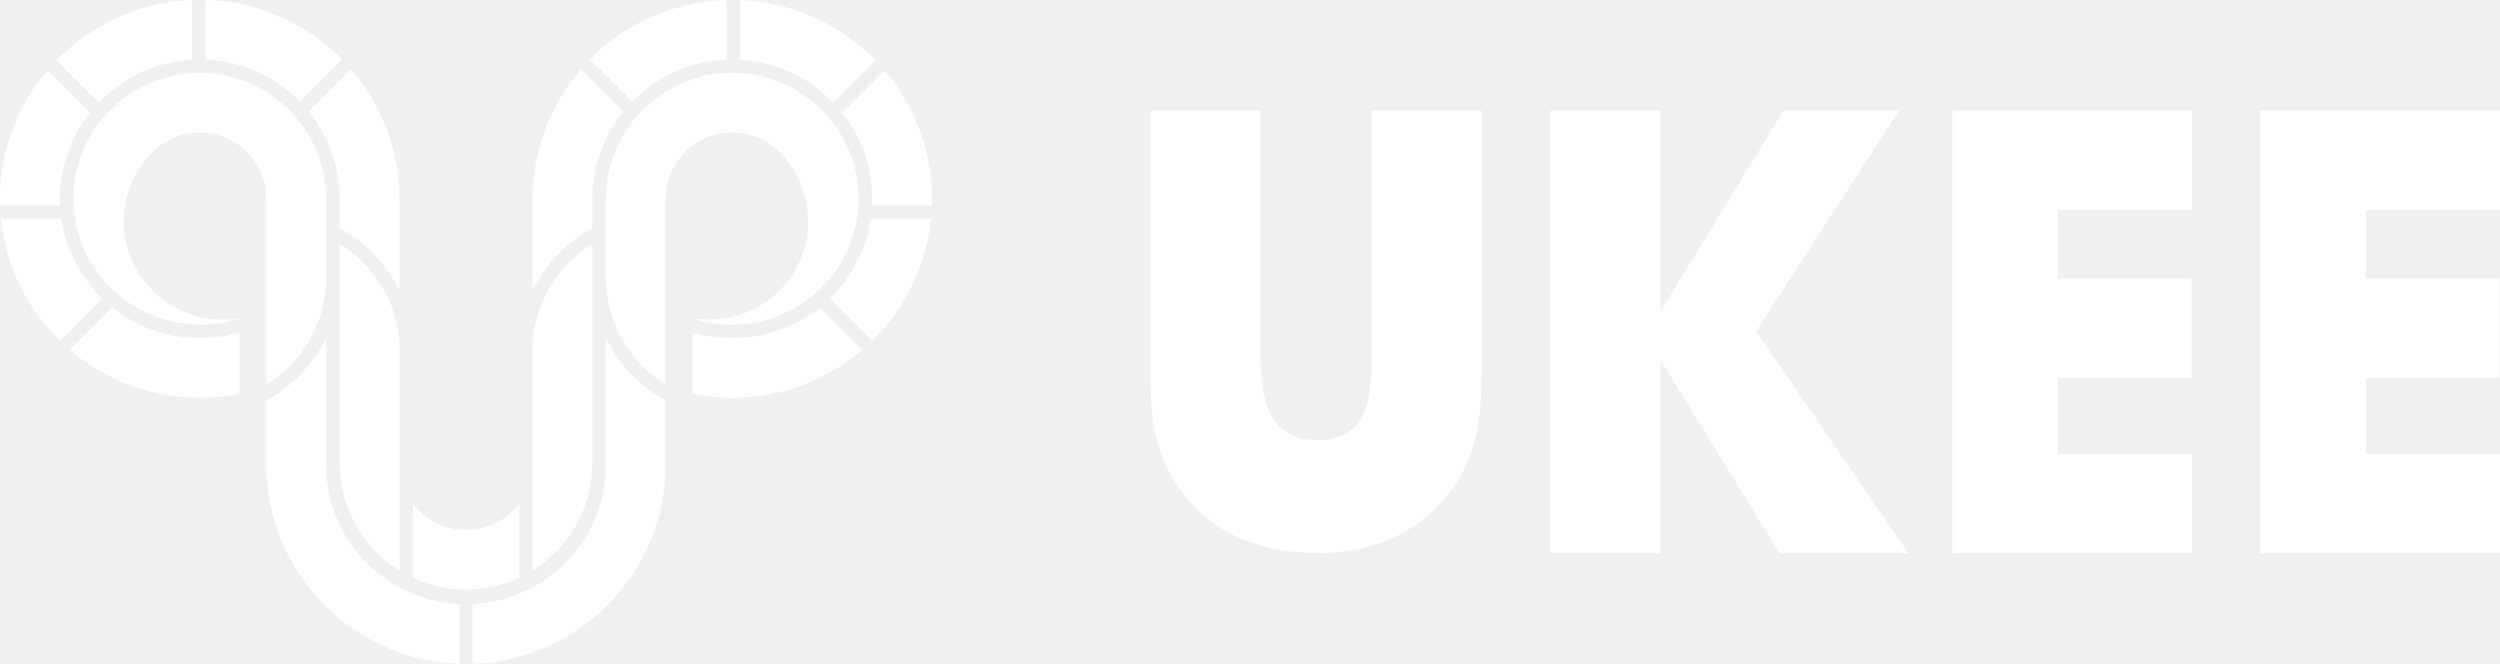
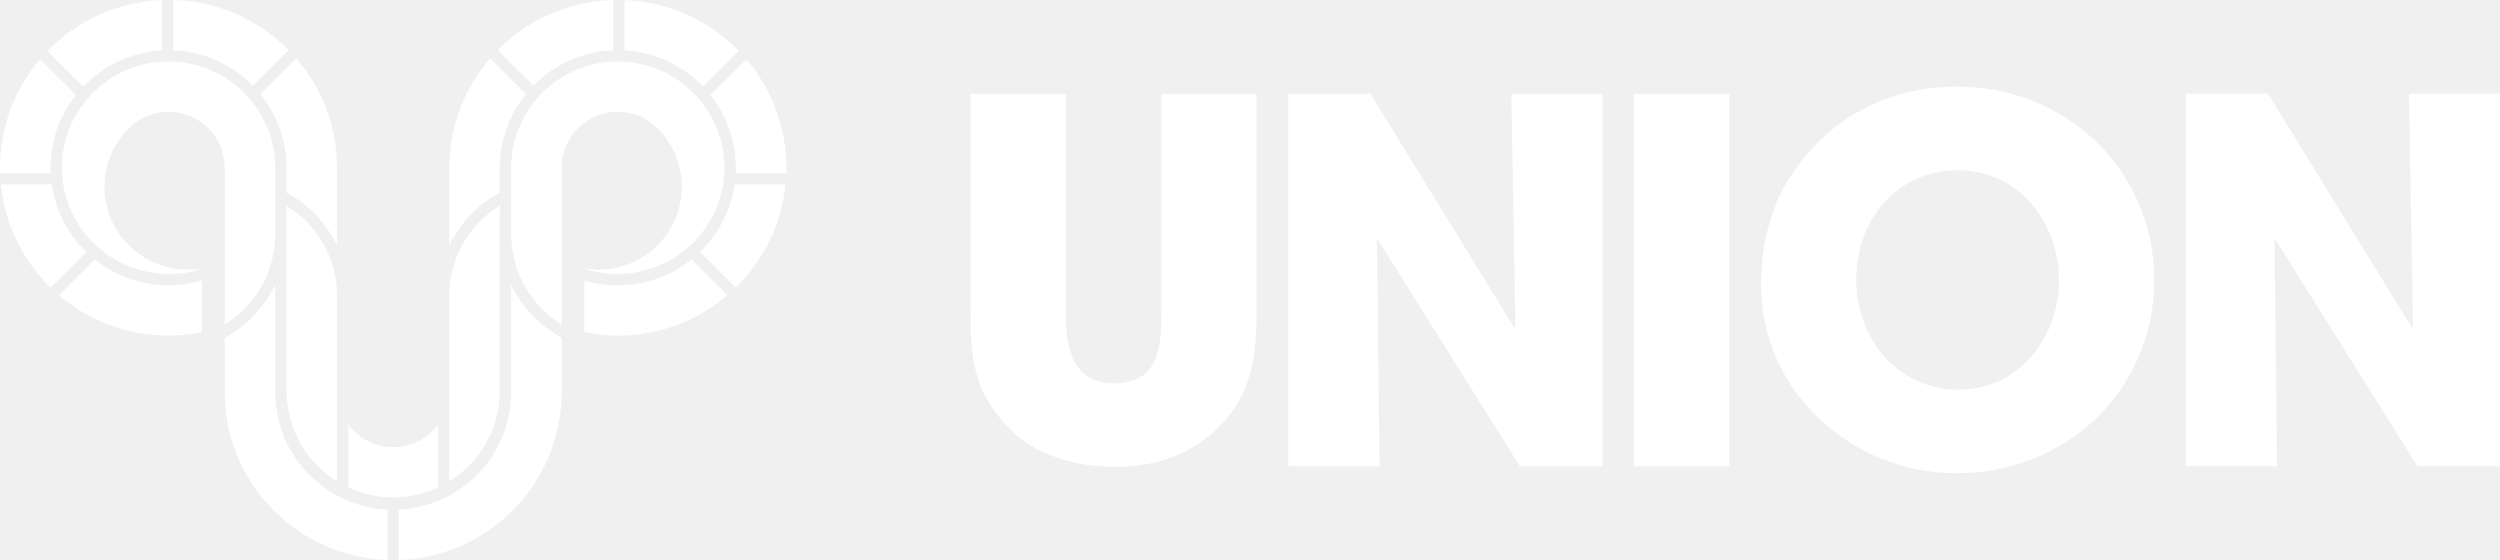
- <svg xmlns="http://www.w3.org/2000/svg" width="113" height="30" viewBox="0 0 113 30" fill="none">
-   <path d="M65.024 22.838C63.548 24.378 61.649 25 59.566 25C57.536 25 55.374 24.405 53.951 22.865C52.184 20.946 52 19.243 52 16.703V5H56.983V16.081C56.983 17.892 57.273 19.892 59.514 19.892C61.861 19.892 61.993 17.973 61.993 16.081V5H66.976V16.703C66.975 19.081 66.712 21.108 65.024 22.838Z" fill="white" />
-   <path d="M80.43 25L75.104 16.352H75.051V25H70.068V5H75.051V14H75.104L80.614 5H85.834L79.375 14.973L86.256 25H80.43Z" fill="white" />
-   <path d="M88.243 25V5H99.079V9.487H93.015V12.594H99.058V17.081H93.015V20.514H99.079V25H88.243V25Z" fill="white" />
-   <path d="M102.164 25V5H113V9.487H106.936V12.594H112.979V17.081H106.936V20.514H113V25H102.164V25Z" fill="white" />
-   <path d="M4.461 4.641C5.537 3.52 7.021 2.792 8.675 2.701V0.004C6.271 0.096 4.11 1.124 2.545 2.732L4.461 4.641Z" fill="white" />
-   <path d="M2.77 9.88H0.044C0.258 12.038 1.238 13.971 2.709 15.408L4.624 13.499C3.645 12.551 2.972 11.291 2.77 9.88Z" fill="white" />
-   <path d="M2.714 9.281C2.709 9.184 2.706 9.086 2.706 8.987C2.706 7.518 3.216 6.166 4.066 5.094L2.141 3.177C0.807 4.744 0 6.771 0 8.987C0 9.086 0.004 9.183 0.008 9.281H2.714Z" fill="white" />
-   <path d="M13.95 5.039C14.835 6.135 15.351 7.519 15.351 8.987V10.32C16.542 10.959 17.484 11.958 18.057 13.149V8.987C18.057 6.747 17.233 4.699 15.872 3.125L13.95 5.039Z" fill="white" />
-   <path d="M8.73 15.276V15.278C7.351 15.213 6.087 14.707 5.075 13.897L3.153 15.812C4.732 17.162 6.784 17.98 9.029 17.98C9.644 17.98 10.245 17.917 10.825 17.799V15.026C10.245 15.196 9.644 15.284 9.036 15.284C8.933 15.284 8.831 15.281 8.73 15.276Z" fill="white" />
-   <path d="M23.475 22.75C22.927 23.48 22.052 23.953 21.067 23.953C20.081 23.953 19.207 23.48 18.659 22.75V26.117C19.391 26.458 20.207 26.649 21.067 26.649C21.927 26.649 22.743 26.458 23.475 26.117V22.75Z" fill="white" />
-   <path d="M18.057 15.541C17.951 13.632 16.894 11.971 15.351 11.021V20.961C15.351 21.042 15.354 21.121 15.361 21.2C15.442 23.137 16.501 24.826 18.057 25.791V15.541Z" fill="white" />
-   <path d="M15.465 2.683C14.513 1.72 13.345 0.969 12.038 0.509C11.171 0.203 10.242 0.026 9.276 0V2.696C9.912 2.72 10.536 2.839 11.136 3.05C12.069 3.378 12.888 3.913 13.551 4.59L15.465 2.683Z" fill="white" />
-   <path d="M6.924 6.847C7.006 6.767 7.097 6.695 7.184 6.621C7.693 6.226 8.333 5.989 9.029 5.989C10.688 5.989 12.033 7.329 12.033 8.981C12.033 8.984 12.033 8.987 12.033 8.99H12.038V17.392C13.599 16.425 14.66 14.731 14.736 12.788C14.742 12.723 14.743 12.658 14.745 12.592V8.99C14.745 8.911 14.741 8.833 14.735 8.756C14.615 5.724 12.102 3.294 9.029 3.294C5.88 3.294 3.319 5.845 3.319 8.981C3.319 12.018 5.72 14.506 8.73 14.661V14.672C8.831 14.677 8.933 14.68 9.036 14.68C9.661 14.68 10.262 14.577 10.825 14.391V14.377C10.575 14.421 10.318 14.444 10.056 14.444C7.594 14.444 5.598 12.456 5.598 10.004C5.598 8.785 6.092 7.682 6.891 6.88C6.902 6.869 6.913 6.858 6.924 6.847Z" fill="white" />
-   <path d="M14.961 22.649C14.818 22.115 14.745 21.564 14.745 21.014V15.245C14.175 16.444 13.232 17.45 12.038 18.095V21.013C12.038 21.82 12.147 22.602 12.347 23.346C13.354 27.089 16.723 29.868 20.766 30V27.303C18.035 27.174 15.673 25.297 14.961 22.649Z" fill="white" />
-   <path d="M37.667 4.641C36.592 3.52 35.106 2.792 33.453 2.701V0.004C35.857 0.096 38.018 1.124 39.583 2.732L37.667 4.641Z" fill="white" />
-   <path d="M39.358 9.88H42.084C41.87 12.038 40.89 13.971 39.419 15.408L37.504 13.499C38.483 12.551 39.155 11.291 39.358 9.88Z" fill="white" />
-   <path d="M39.414 9.281C39.419 9.184 39.422 9.086 39.422 8.987C39.422 7.518 38.912 6.166 38.062 5.094L39.987 3.177C41.322 4.744 42.128 6.771 42.128 8.987C42.128 9.086 42.124 9.183 42.121 9.281H39.414Z" fill="white" />
-   <path d="M28.178 5.039C27.293 6.135 26.777 7.519 26.777 8.987V10.32C25.586 10.959 24.644 11.958 24.071 13.149V8.987C24.071 6.747 24.895 4.699 26.256 3.125L28.178 5.039Z" fill="white" />
-   <path d="M33.398 15.276V15.278C34.777 15.213 36.041 14.707 37.053 13.897L38.975 15.812C37.396 17.162 35.344 17.98 33.099 17.98C32.484 17.98 31.883 17.917 31.303 17.799V15.026C31.883 15.196 32.483 15.284 33.092 15.284C33.195 15.284 33.297 15.281 33.398 15.276Z" fill="white" />
-   <path d="M24.071 15.541C24.177 13.632 25.234 11.971 26.777 11.021V20.961C26.777 21.042 26.774 21.121 26.766 21.2C26.686 23.137 25.627 24.826 24.071 25.791V15.541Z" fill="white" />
-   <path d="M26.663 2.683C27.615 1.72 28.783 0.969 30.09 0.509C30.957 0.203 31.886 0.026 32.852 0V2.696C32.217 2.72 31.592 2.839 30.992 3.05C30.059 3.378 29.24 3.913 28.577 4.59L26.663 2.683Z" fill="white" />
-   <path d="M35.202 6.847C35.121 6.767 35.03 6.695 34.942 6.621C34.433 6.226 33.794 5.989 33.097 5.989C31.439 5.989 30.094 7.329 30.094 8.981C30.094 8.984 30.094 8.987 30.094 8.99H30.088V17.392C28.528 16.425 27.467 14.731 27.39 12.788C27.385 12.723 27.383 12.658 27.382 12.592V8.99C27.382 8.911 27.385 8.833 27.392 8.756C27.511 5.724 30.025 3.294 33.097 3.294C36.246 3.294 38.808 5.845 38.808 8.981C38.808 12.018 36.406 14.506 33.396 14.661V14.672C33.295 14.677 33.193 14.68 33.09 14.68C32.465 14.68 31.864 14.577 31.301 14.391V14.377C31.552 14.421 31.808 14.444 32.071 14.444C34.532 14.444 36.529 12.456 36.529 10.004C36.529 8.785 36.034 7.682 35.235 6.88C35.225 6.869 35.214 6.858 35.202 6.847Z" fill="white" />
-   <path d="M27.166 22.649C27.309 22.115 27.382 21.564 27.382 21.014V15.245C27.952 16.444 28.894 17.45 30.088 18.095V21.013C30.088 21.82 29.98 22.602 29.779 23.346C28.773 27.089 25.403 29.868 21.36 30V27.303C24.091 27.174 26.453 25.297 27.166 22.649Z" fill="white" />
+ <svg xmlns="http://www.w3.org/2000/svg" version="1.1" id="Layer_1" x="0px" y="0px" width="133.938px" height="30px" viewBox="0 0 133.938 30" enable-background="new 0 0 133.938 30" xml:space="preserve">
+   <path fill="#FFFFFF" d="M4.461,4.641c1.076-1.121,2.561-1.848,4.214-1.94V0.004c-2.404,0.092-4.565,1.12-6.13,2.729L4.461,4.641z" />
+   <path fill="#FFFFFF" d="M2.771,9.88H0.044c0.214,2.158,1.194,4.091,2.665,5.527L4.625,13.5C3.645,12.551,2.972,11.291,2.771,9.88z" />
+   <path fill="#FFFFFF" d="M2.713,9.281C2.709,9.184,2.706,9.086,2.706,8.987c0-1.469,0.509-2.821,1.359-3.894L2.141,3.176  C0.807,4.744,0,6.771,0,8.987c0,0.099,0.004,0.196,0.008,0.294H2.713z" />
+   <path fill="#FFFFFF" d="M13.95,5.04c0.885,1.095,1.401,2.479,1.401,3.948v1.333c1.191,0.639,2.133,1.638,2.706,2.829V8.987  c0-2.241-0.824-4.288-2.186-5.862L13.95,5.04z" />
+   <path fill="#FFFFFF" d="M8.73,15.276v0.002c-1.379-0.064-2.644-0.571-3.655-1.381l-1.923,1.916c1.58,1.35,3.631,2.168,5.876,2.168  c0.616,0,1.216-0.063,1.796-0.182v-2.773c-0.581,0.17-1.181,0.258-1.789,0.258C8.933,15.284,8.832,15.281,8.73,15.276z" />
+   <path fill="#FFFFFF" d="M23.475,22.75c-0.547,0.73-1.422,1.203-2.408,1.203s-1.86-0.473-2.408-1.203v3.367  c0.732,0.342,1.548,0.531,2.408,0.531s1.676-0.189,2.408-0.531V22.75z" />
+   <path fill="#FFFFFF" d="M18.057,15.541c-0.106-1.909-1.163-3.57-2.706-4.52v9.94c0,0.08,0.003,0.16,0.01,0.239  c0.081,1.937,1.14,3.626,2.696,4.591V15.541z" />
+   <path fill="#FFFFFF" d="M15.465,2.684c-0.952-0.964-2.12-1.715-3.427-2.175C11.171,0.203,10.242,0.026,9.276,0v2.696  c0.636,0.024,1.26,0.143,1.86,0.354c0.933,0.329,1.752,0.863,2.415,1.54L15.465,2.684z" />
+   <path fill="#FFFFFF" d="M6.924,6.847c0.082-0.081,0.172-0.152,0.26-0.227c0.509-0.395,1.149-0.631,1.845-0.631  c1.659,0,3.004,1.34,3.004,2.992c0,0.003,0,0.005,0,0.008h0.005v8.403c1.561-0.967,2.622-2.662,2.698-4.605  c0.005-0.064,0.007-0.13,0.008-0.195V8.99c0-0.079-0.003-0.157-0.01-0.234c-0.119-3.031-2.633-5.461-5.706-5.461  c-3.149,0-5.71,2.551-5.71,5.688c0,3.037,2.401,5.524,5.412,5.68v0.01c0.101,0.005,0.203,0.008,0.306,0.008  c0.625,0,1.226-0.102,1.789-0.289v-0.014c-0.25,0.043-0.507,0.066-0.77,0.066c-2.462,0-4.458-1.987-4.458-4.44  c0-1.219,0.495-2.322,1.293-3.124C6.902,6.869,6.913,6.858,6.924,6.847z" />
+   <path fill="#FFFFFF" d="M14.961,22.648c-0.144-0.533-0.216-1.084-0.216-1.635v-5.769c-0.57,1.199-1.512,2.206-2.707,2.849v2.92  c0,0.807,0.109,1.588,0.309,2.332c1.007,3.744,4.376,6.522,8.419,6.654v-2.697C18.035,27.174,15.673,25.297,14.961,22.648z" />
+   <path fill="#FFFFFF" d="M37.667,4.641c-1.076-1.121-2.561-1.848-4.214-1.94V0.004c2.403,0.092,4.564,1.12,6.129,2.729L37.667,4.641z  " />
+   <path fill="#FFFFFF" d="M39.357,9.88h2.727c-0.214,2.158-1.194,4.091-2.665,5.527L37.503,13.5  C38.483,12.551,39.155,11.291,39.357,9.88z" />
+   <path fill="#FFFFFF" d="M39.414,9.281c0.005-0.097,0.008-0.195,0.008-0.294c0-1.469-0.509-2.821-1.359-3.894l1.925-1.917  c1.334,1.568,2.141,3.595,2.141,5.811c0,0.099-0.004,0.196-0.007,0.294H39.414z" />
+   <path fill="#FFFFFF" d="M28.178,5.04c-0.885,1.095-1.4,2.479-1.4,3.948v1.333c-1.191,0.639-2.133,1.638-2.707,2.829V8.987  c0-2.241,0.824-4.288,2.186-5.862L28.178,5.04z" />
+   <path fill="#FFFFFF" d="M33.398,15.276v0.002c1.379-0.064,2.644-0.571,3.655-1.381l1.922,1.916c-1.58,1.35-3.631,2.168-5.875,2.168  c-0.616,0-1.216-0.063-1.796-0.182v-2.773c0.58,0.17,1.18,0.258,1.789,0.258C33.195,15.284,33.296,15.281,33.398,15.276z" />
+   <path fill="#FFFFFF" d="M24.071,15.541c0.106-1.909,1.164-3.57,2.707-4.52v9.94c0,0.08-0.003,0.16-0.011,0.239  c-0.081,1.937-1.14,3.626-2.696,4.591V15.541z" />
+   <path fill="#FFFFFF" d="M26.663,2.684c0.952-0.964,2.12-1.715,3.427-2.175C30.958,0.203,31.886,0.026,32.852,0v2.696  c-0.635,0.024-1.26,0.143-1.86,0.354c-0.934,0.329-1.752,0.863-2.415,1.54L26.663,2.684z" />
+   <path fill="#FFFFFF" d="M35.202,6.847c-0.082-0.081-0.172-0.152-0.26-0.227c-0.509-0.395-1.149-0.631-1.845-0.631  c-1.658,0-3.003,1.34-3.003,2.992c0,0.003,0,0.005,0,0.008h-0.005v8.403c-1.561-0.967-2.622-2.662-2.698-4.605  c-0.005-0.064-0.007-0.13-0.008-0.195V8.99c0-0.079,0.003-0.157,0.01-0.234c0.119-3.031,2.633-5.461,5.705-5.461  c3.149,0,5.71,2.551,5.71,5.688c0,3.037-2.401,5.524-5.412,5.68v0.01c-0.101,0.005-0.203,0.008-0.306,0.008  c-0.625,0-1.226-0.102-1.789-0.289v-0.014c0.25,0.043,0.507,0.066,0.769,0.066c2.462,0,4.458-1.987,4.458-4.44  c0-1.219-0.495-2.322-1.293-3.124C35.225,6.869,35.213,6.858,35.202,6.847z" />
+   <path fill="#FFFFFF" d="M27.166,22.648c0.144-0.533,0.216-1.084,0.216-1.635v-5.769c0.57,1.199,1.512,2.206,2.706,2.849v2.92  c0,0.807-0.108,1.588-0.309,2.332C28.772,27.09,25.403,29.868,21.36,30v-2.697C24.091,27.174,26.453,25.297,27.166,22.648z" />
+   <path fill="#FFFFFF" d="M65.324,22.854c-1.511,1.536-3.452,2.157-5.583,2.157c-2.077,0-4.29-0.594-5.745-2.132  C52.188,20.967,52,19.267,52,16.732l0.002-11.708h5.099l-0.002,11.708c0,1.807,0.295,3.802,2.588,3.802  c2.4,0,2.535-1.914,2.535-3.802l0.002-11.708h5.098l-0.002,11.708C67.319,19.104,67.05,21.128,65.324,22.854z" />
+   <path fill="#FFFFFF" d="M81.431,24.984l-7.606-12.138l-0.055,0.027l0.136,12.111h-4.882V5.025h4.397l7.712,12.542l0.055-0.054  L80.972,5.025h4.882v19.959H81.431z" />
+   <path fill="#FFFFFF" d="M87.55,24.984V5.025h5.099v19.959H87.55z" />
+   <path fill="#FFFFFF" d="M104.84,25.355c-5.638,0-10.493-4.372-10.493-10.115c0-1.483,0.243-2.886,0.782-4.261  c0.298-0.782,0.782-1.564,1.295-2.238c2.05-2.697,5.044-4.1,8.44-4.1c5.827,0,10.548,4.477,10.548,10.357  C115.412,20.905,110.691,25.355,104.84,25.355z M104.893,9.118c-3.265,0-5.447,2.697-5.447,5.826c0,3.184,2.183,5.932,5.5,5.932  c3.212,0,5.368-2.803,5.368-5.851C110.313,11.922,108.157,9.118,104.893,9.118z" />
+   <path fill="#FFFFFF" d="M129.516,24.977l-7.605-12.137l-0.053,0.027l0.135,12.11h-4.882V5.018h4.396l7.713,12.541l0.057-0.053  l-0.217-12.488h4.88v19.958H129.516z" />
</svg>
